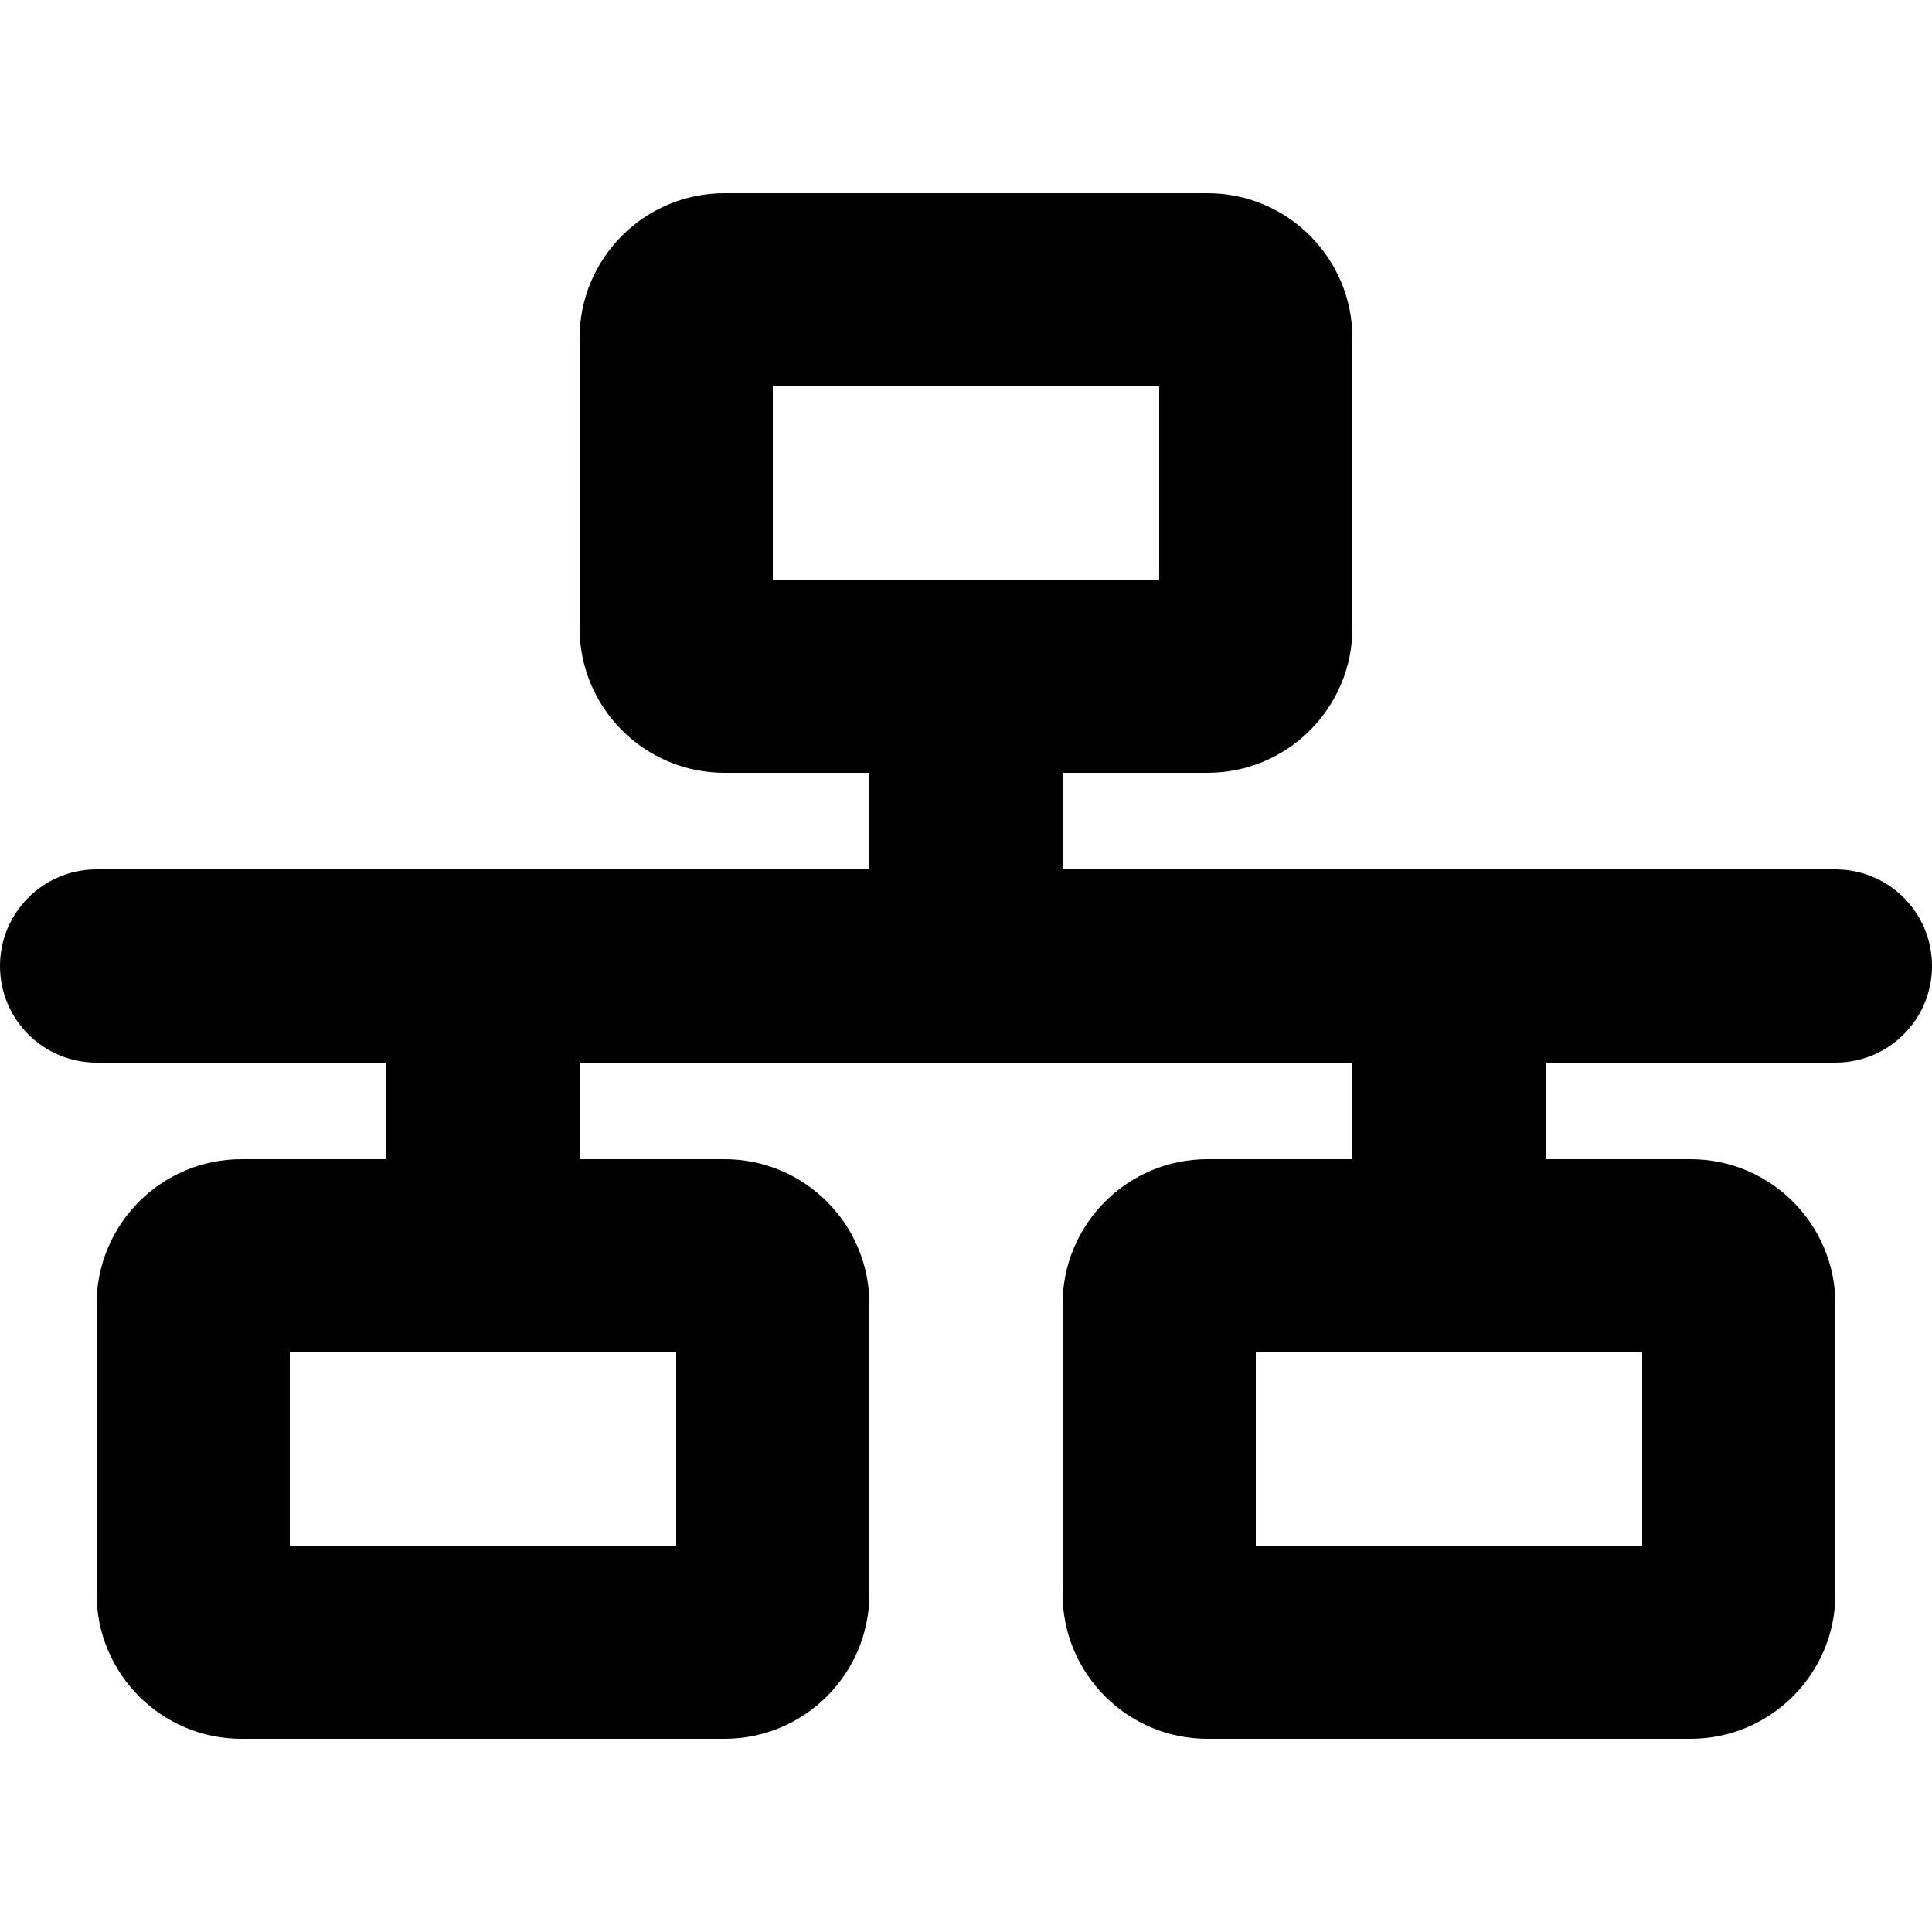
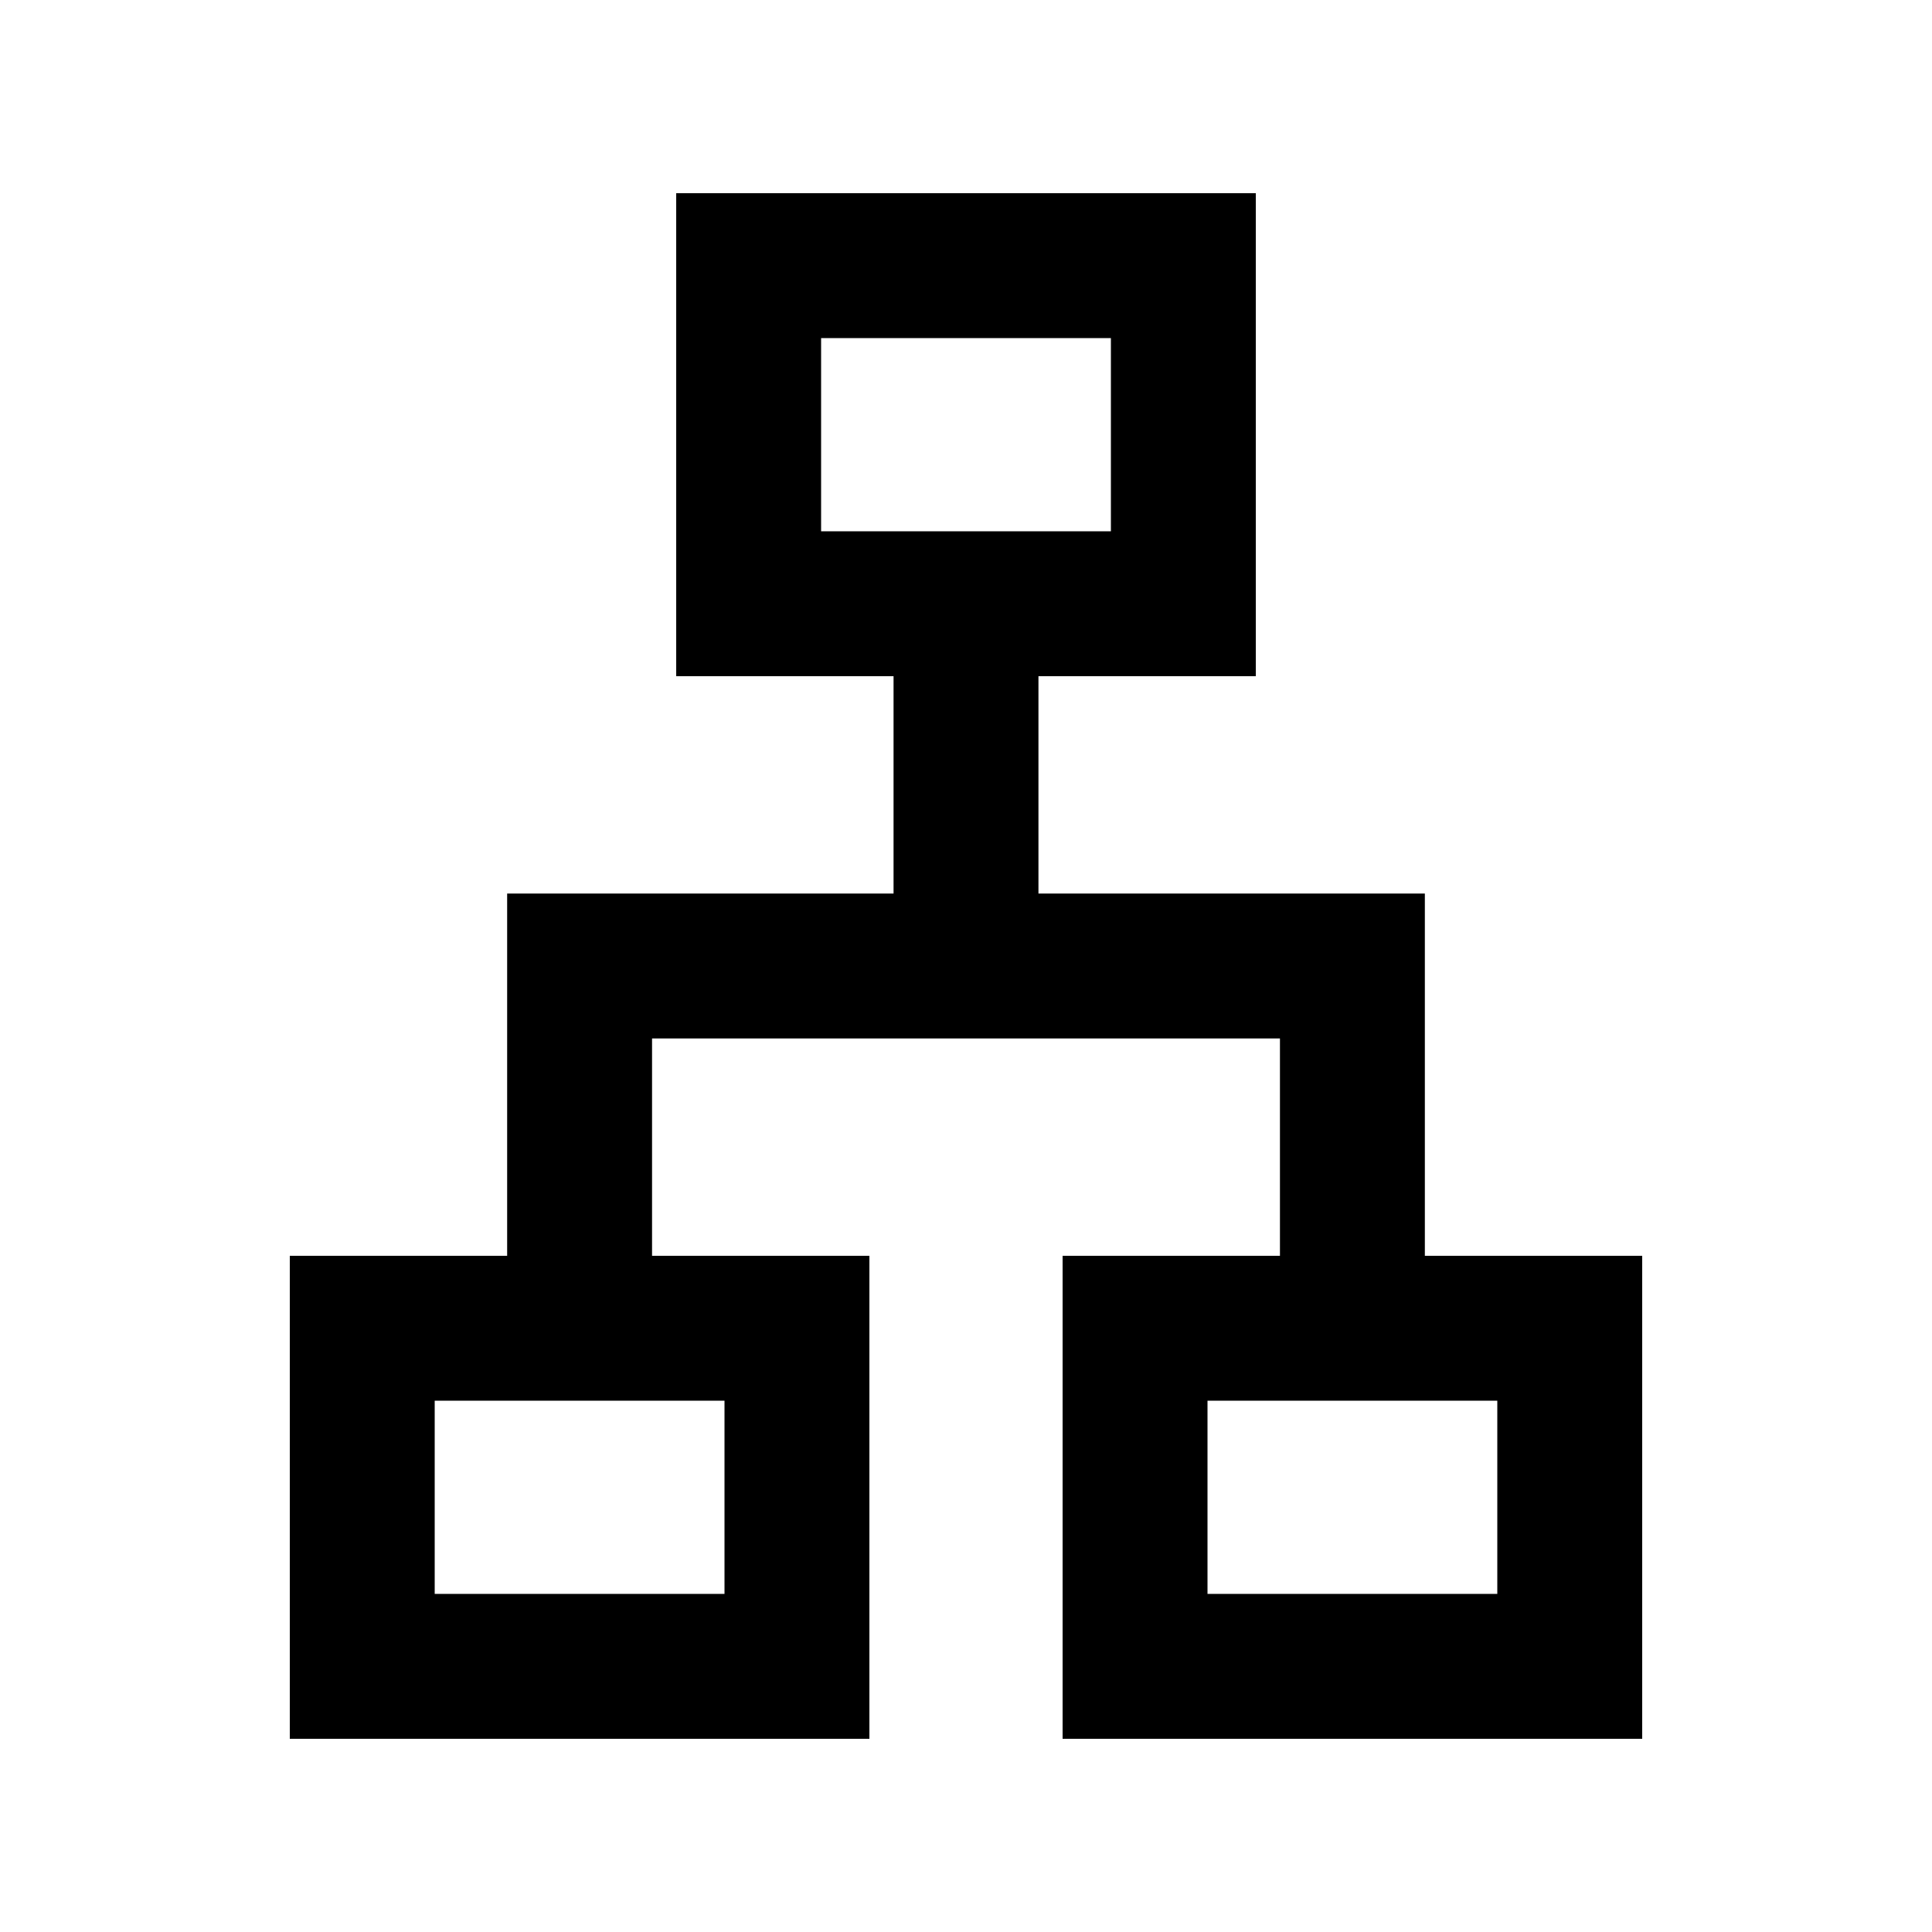
- <svg xmlns="http://www.w3.org/2000/svg" width="22" height="22" viewBox="0 0 640 512">
-   <path d="M400 0C426.5 0 448 21.49 448 48V144C448 170.5 426.5 192 400 192H352V224H608C625.7 224 640 238.3 640 256C640 273.7 625.7 288 608 288H512V320H560C586.5 320 608 341.5 608 368V464C608 490.5 586.5 512 560 512H400C373.5 512 352 490.5 352 464V368C352 341.5 373.5 320 400 320H448V288H192V320H240C266.5 320 288 341.5 288 368V464C288 490.5 266.5 512 240 512H80C53.49 512 32 490.5 32 464V368C32 341.5 53.49 320 80 320H128V288H32C14.33 288 0 273.7 0 256C0 238.3 14.33 224 32 224H288V192H240C213.5 192 192 170.5 192 144V48C192 21.49 213.5 0 240 0H400zM256 64V128H384V64H256zM224 448V384H96V448H224zM416 384V448H544V384H416z" fill="current" />
+ <svg xmlns="http://www.w3.org/2000/svg" height="20" width="20" fill="currentColor">
+   <path d="M3 18v-5h2.25V9.25h4V7H7V2h6v5h-2.25v2.25h4V13H17v5h-6v-5h2.25v-2.25h-6.5V13H9v5ZM8.5 5.5h3v-2h-3Zm-4 11h3v-2h-3Zm8 0h3v-2h-3ZM10 5.604ZM7.5 14.5Zm5 0Z" />
</svg>
